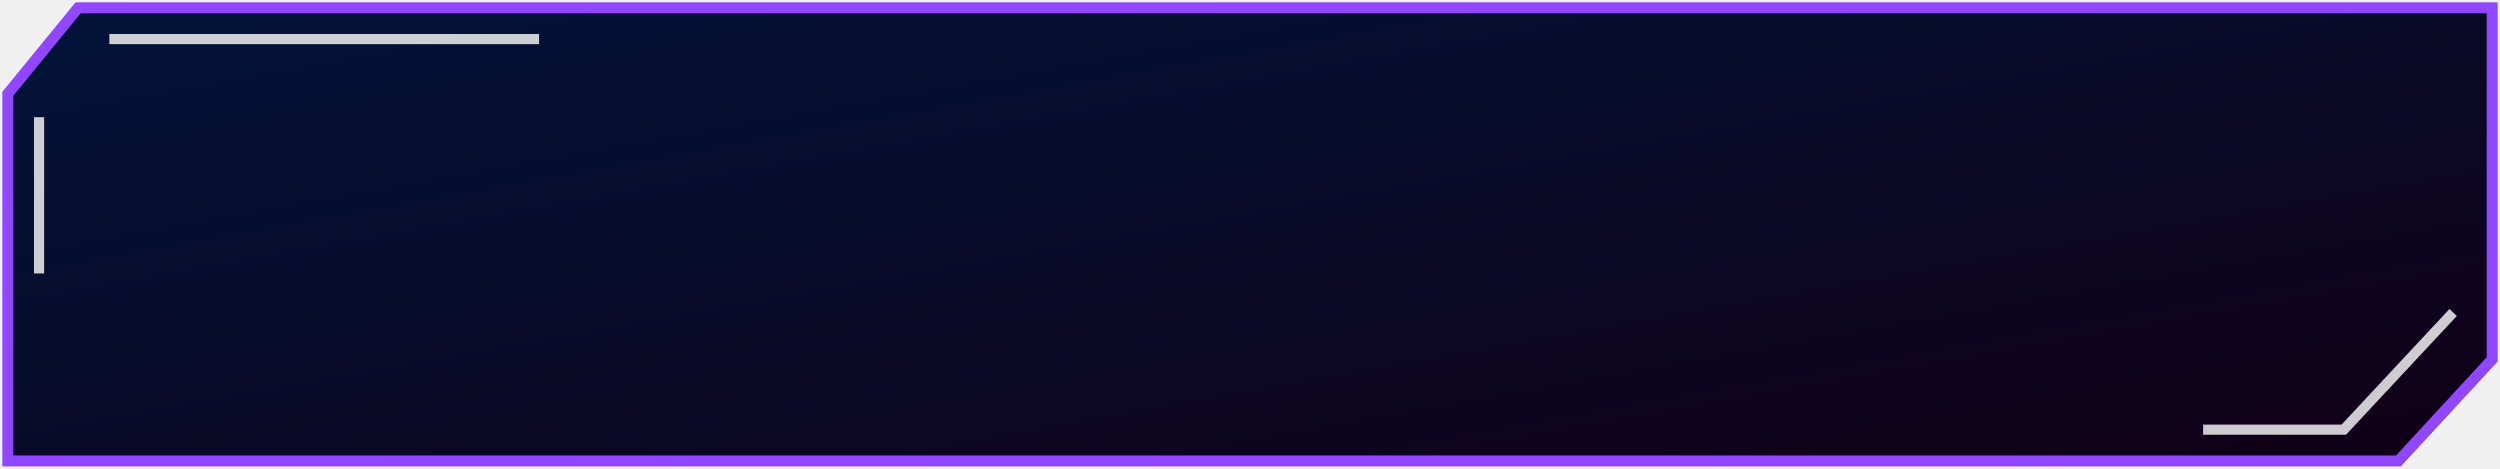
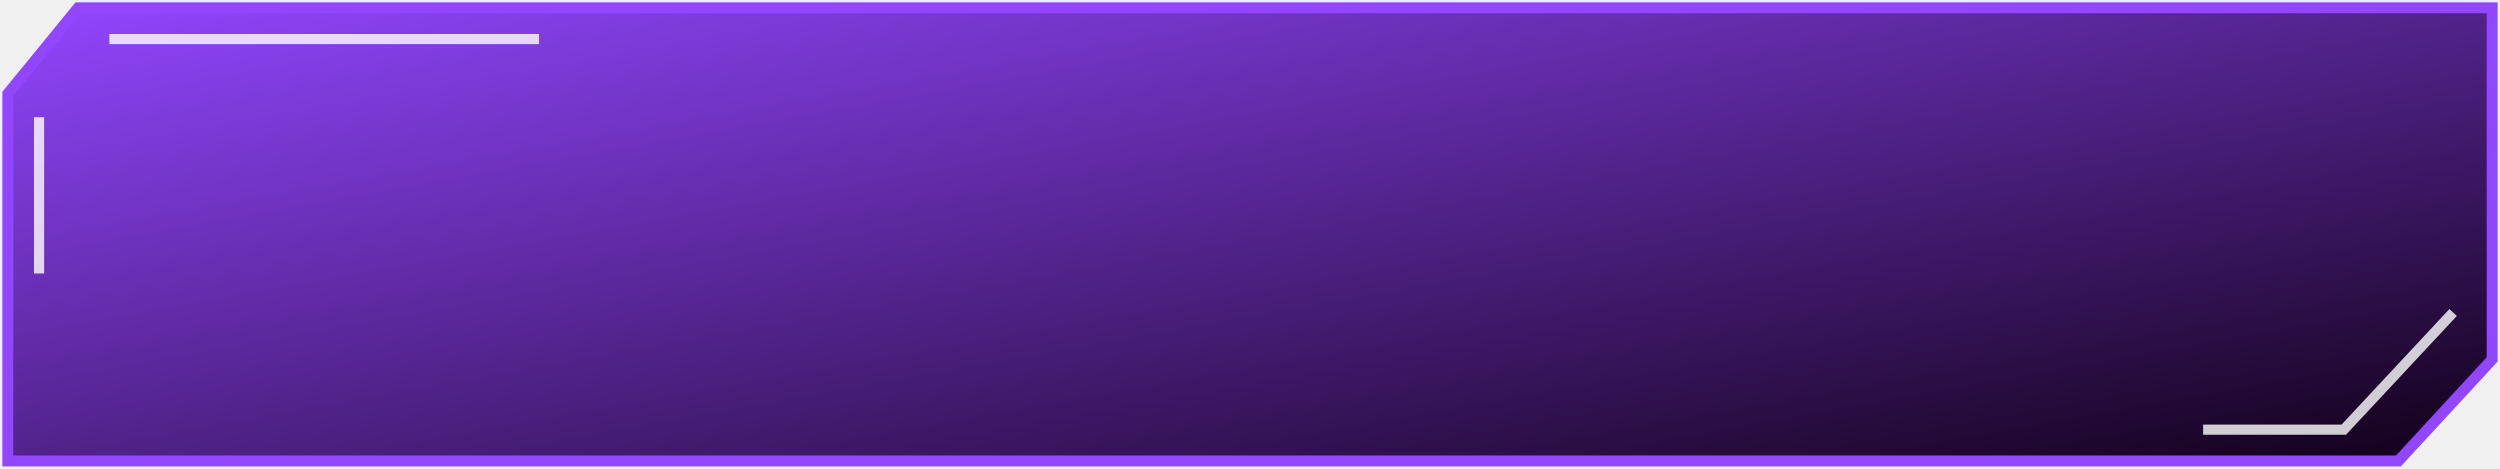
<svg xmlns="http://www.w3.org/2000/svg" viewBox="0 0 320 60" preserveAspectRatio="none">
  <defs>
    <linearGradient id="face" x2="1" y2="1">
-       <stop stop-color="#021439" />
+       <stop stop-color="#9246FF" />
      <stop offset="1" stop-color="#110017" />
    </linearGradient>
  </defs>
-   <path d="M10 1h309v45l-12 13H1V12Z" fill="url(#face)" stroke="#9146FF" stroke-width="1.4" />
+   <path d="M10 1h309v45l-12 13H1V12Z" fill="url(#face)" stroke="#9246FF" stroke-width="1.4" />
  <path d="M14 5h55M5 15v20M282 55h18l14-15" fill="none" stroke="#FFFFFF" stroke-opacity=".8" stroke-width="1.3" />
</svg>
